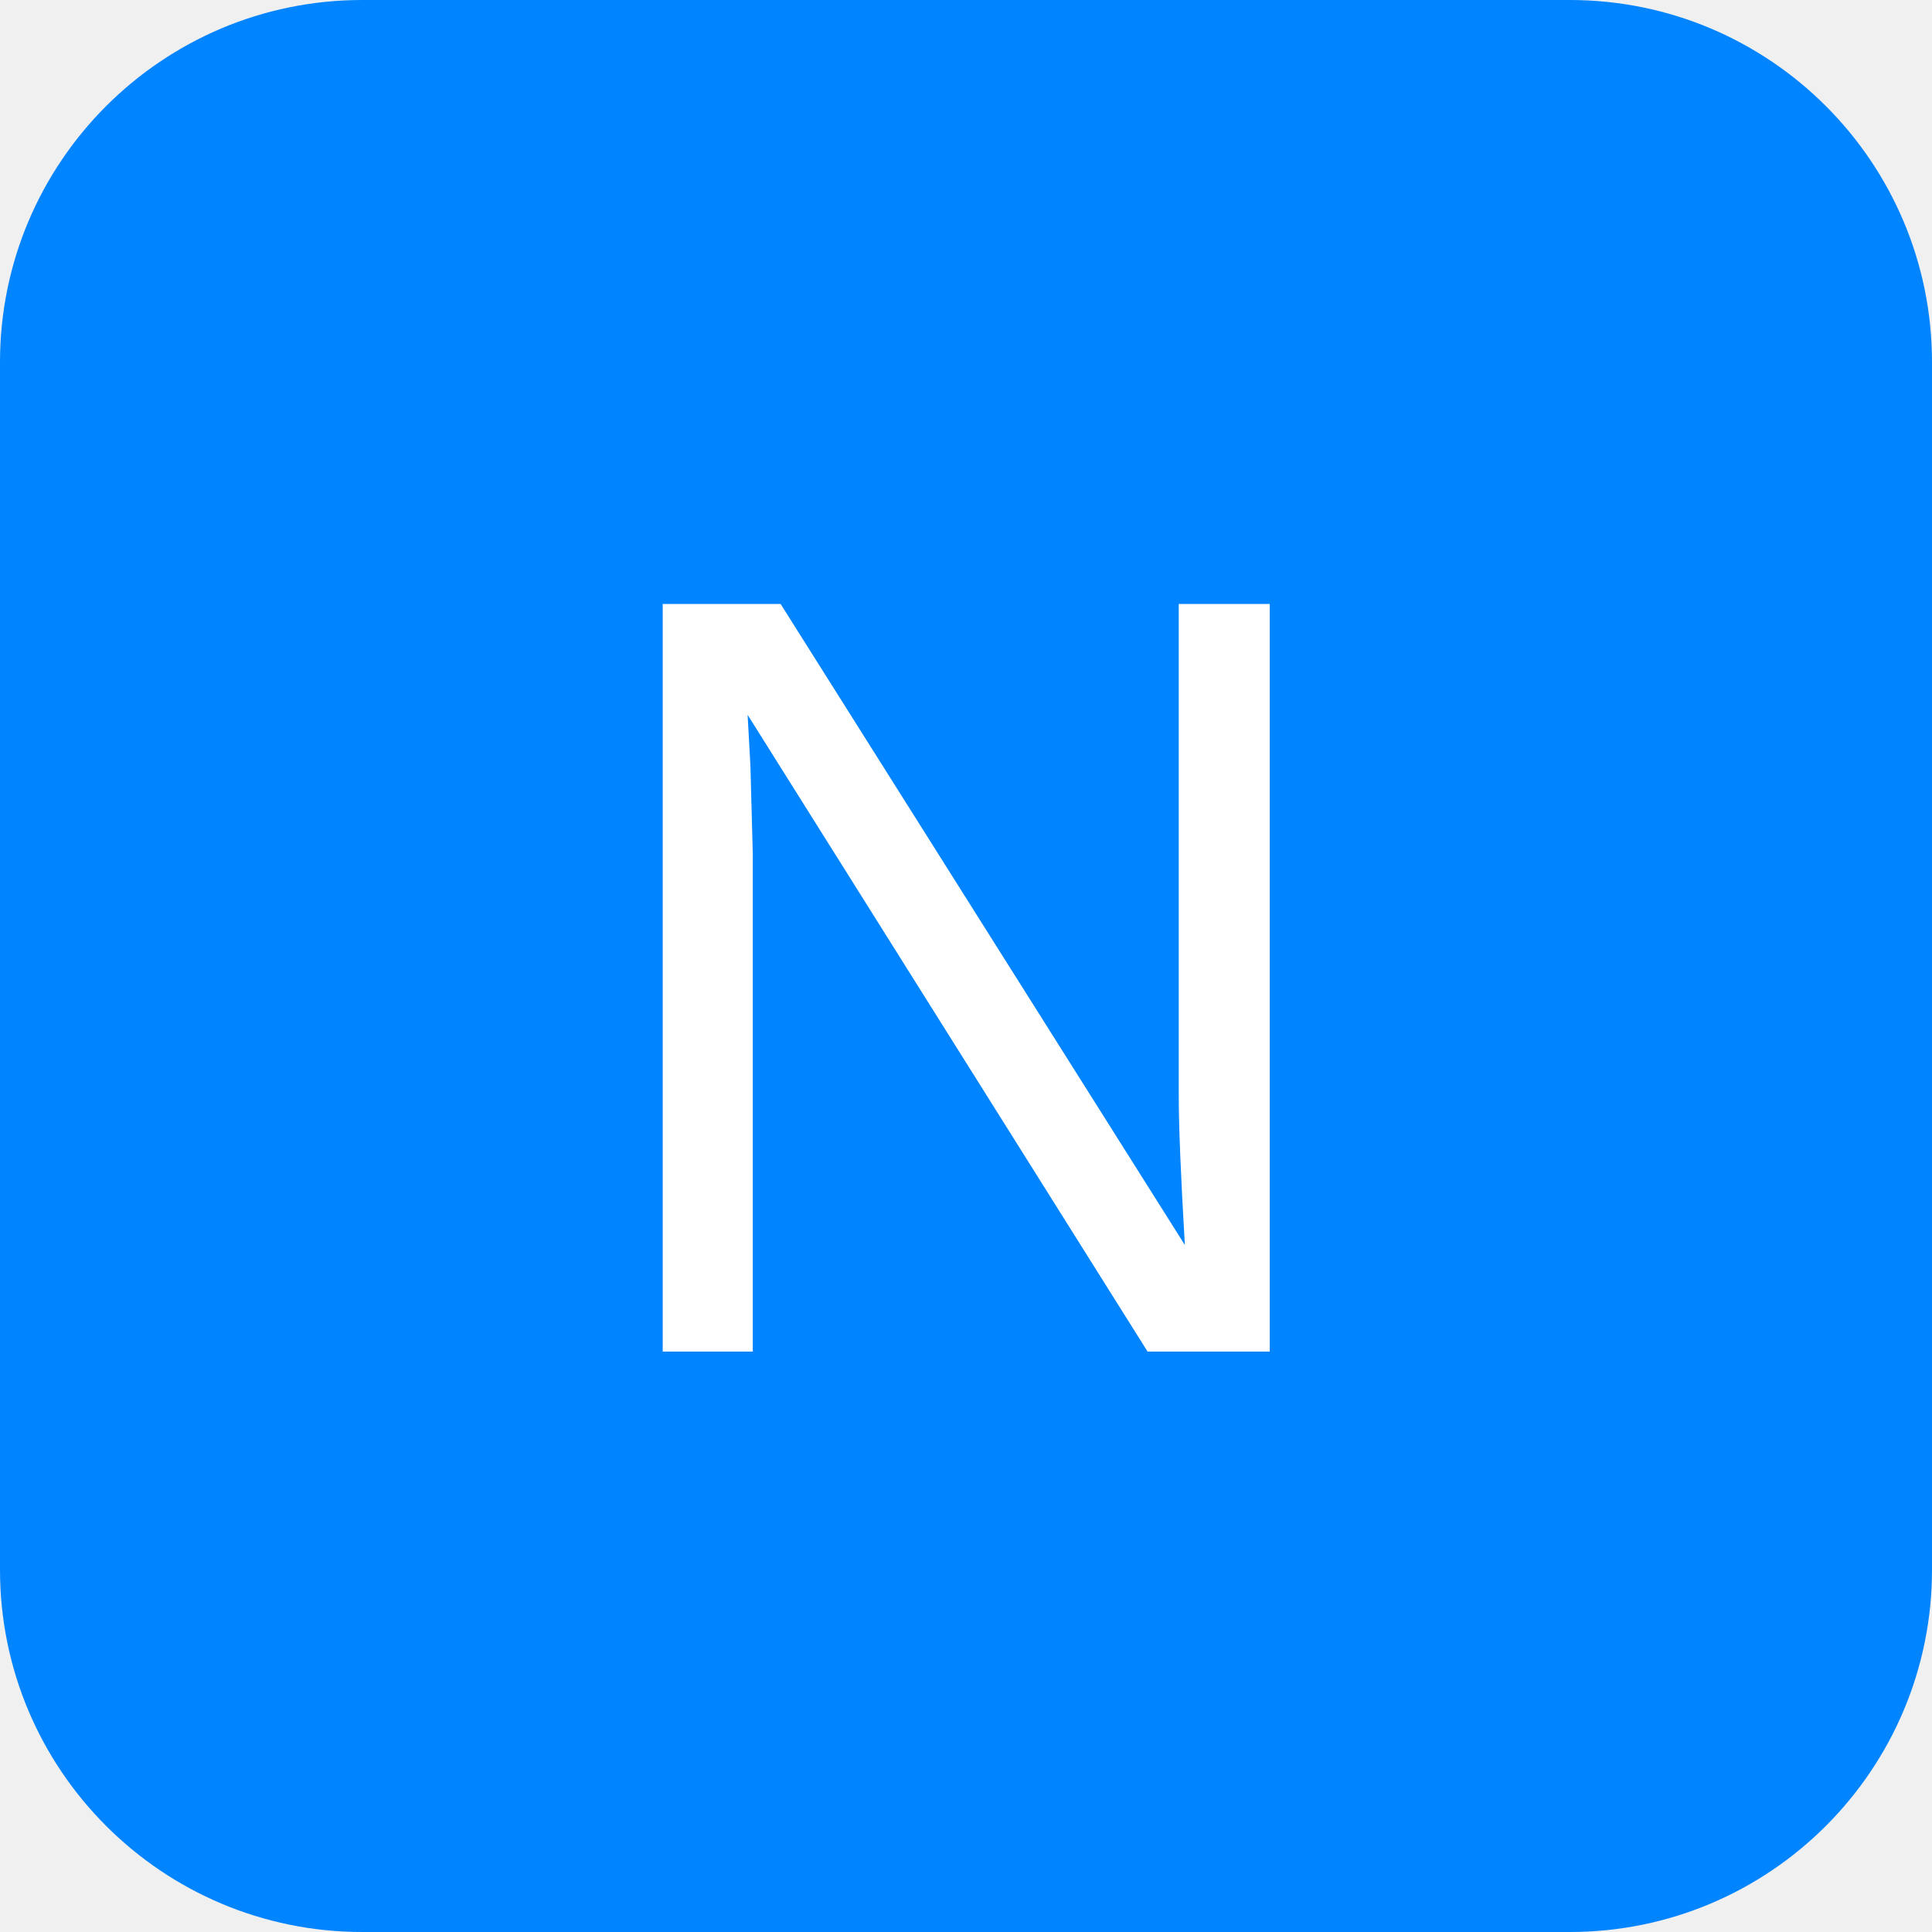
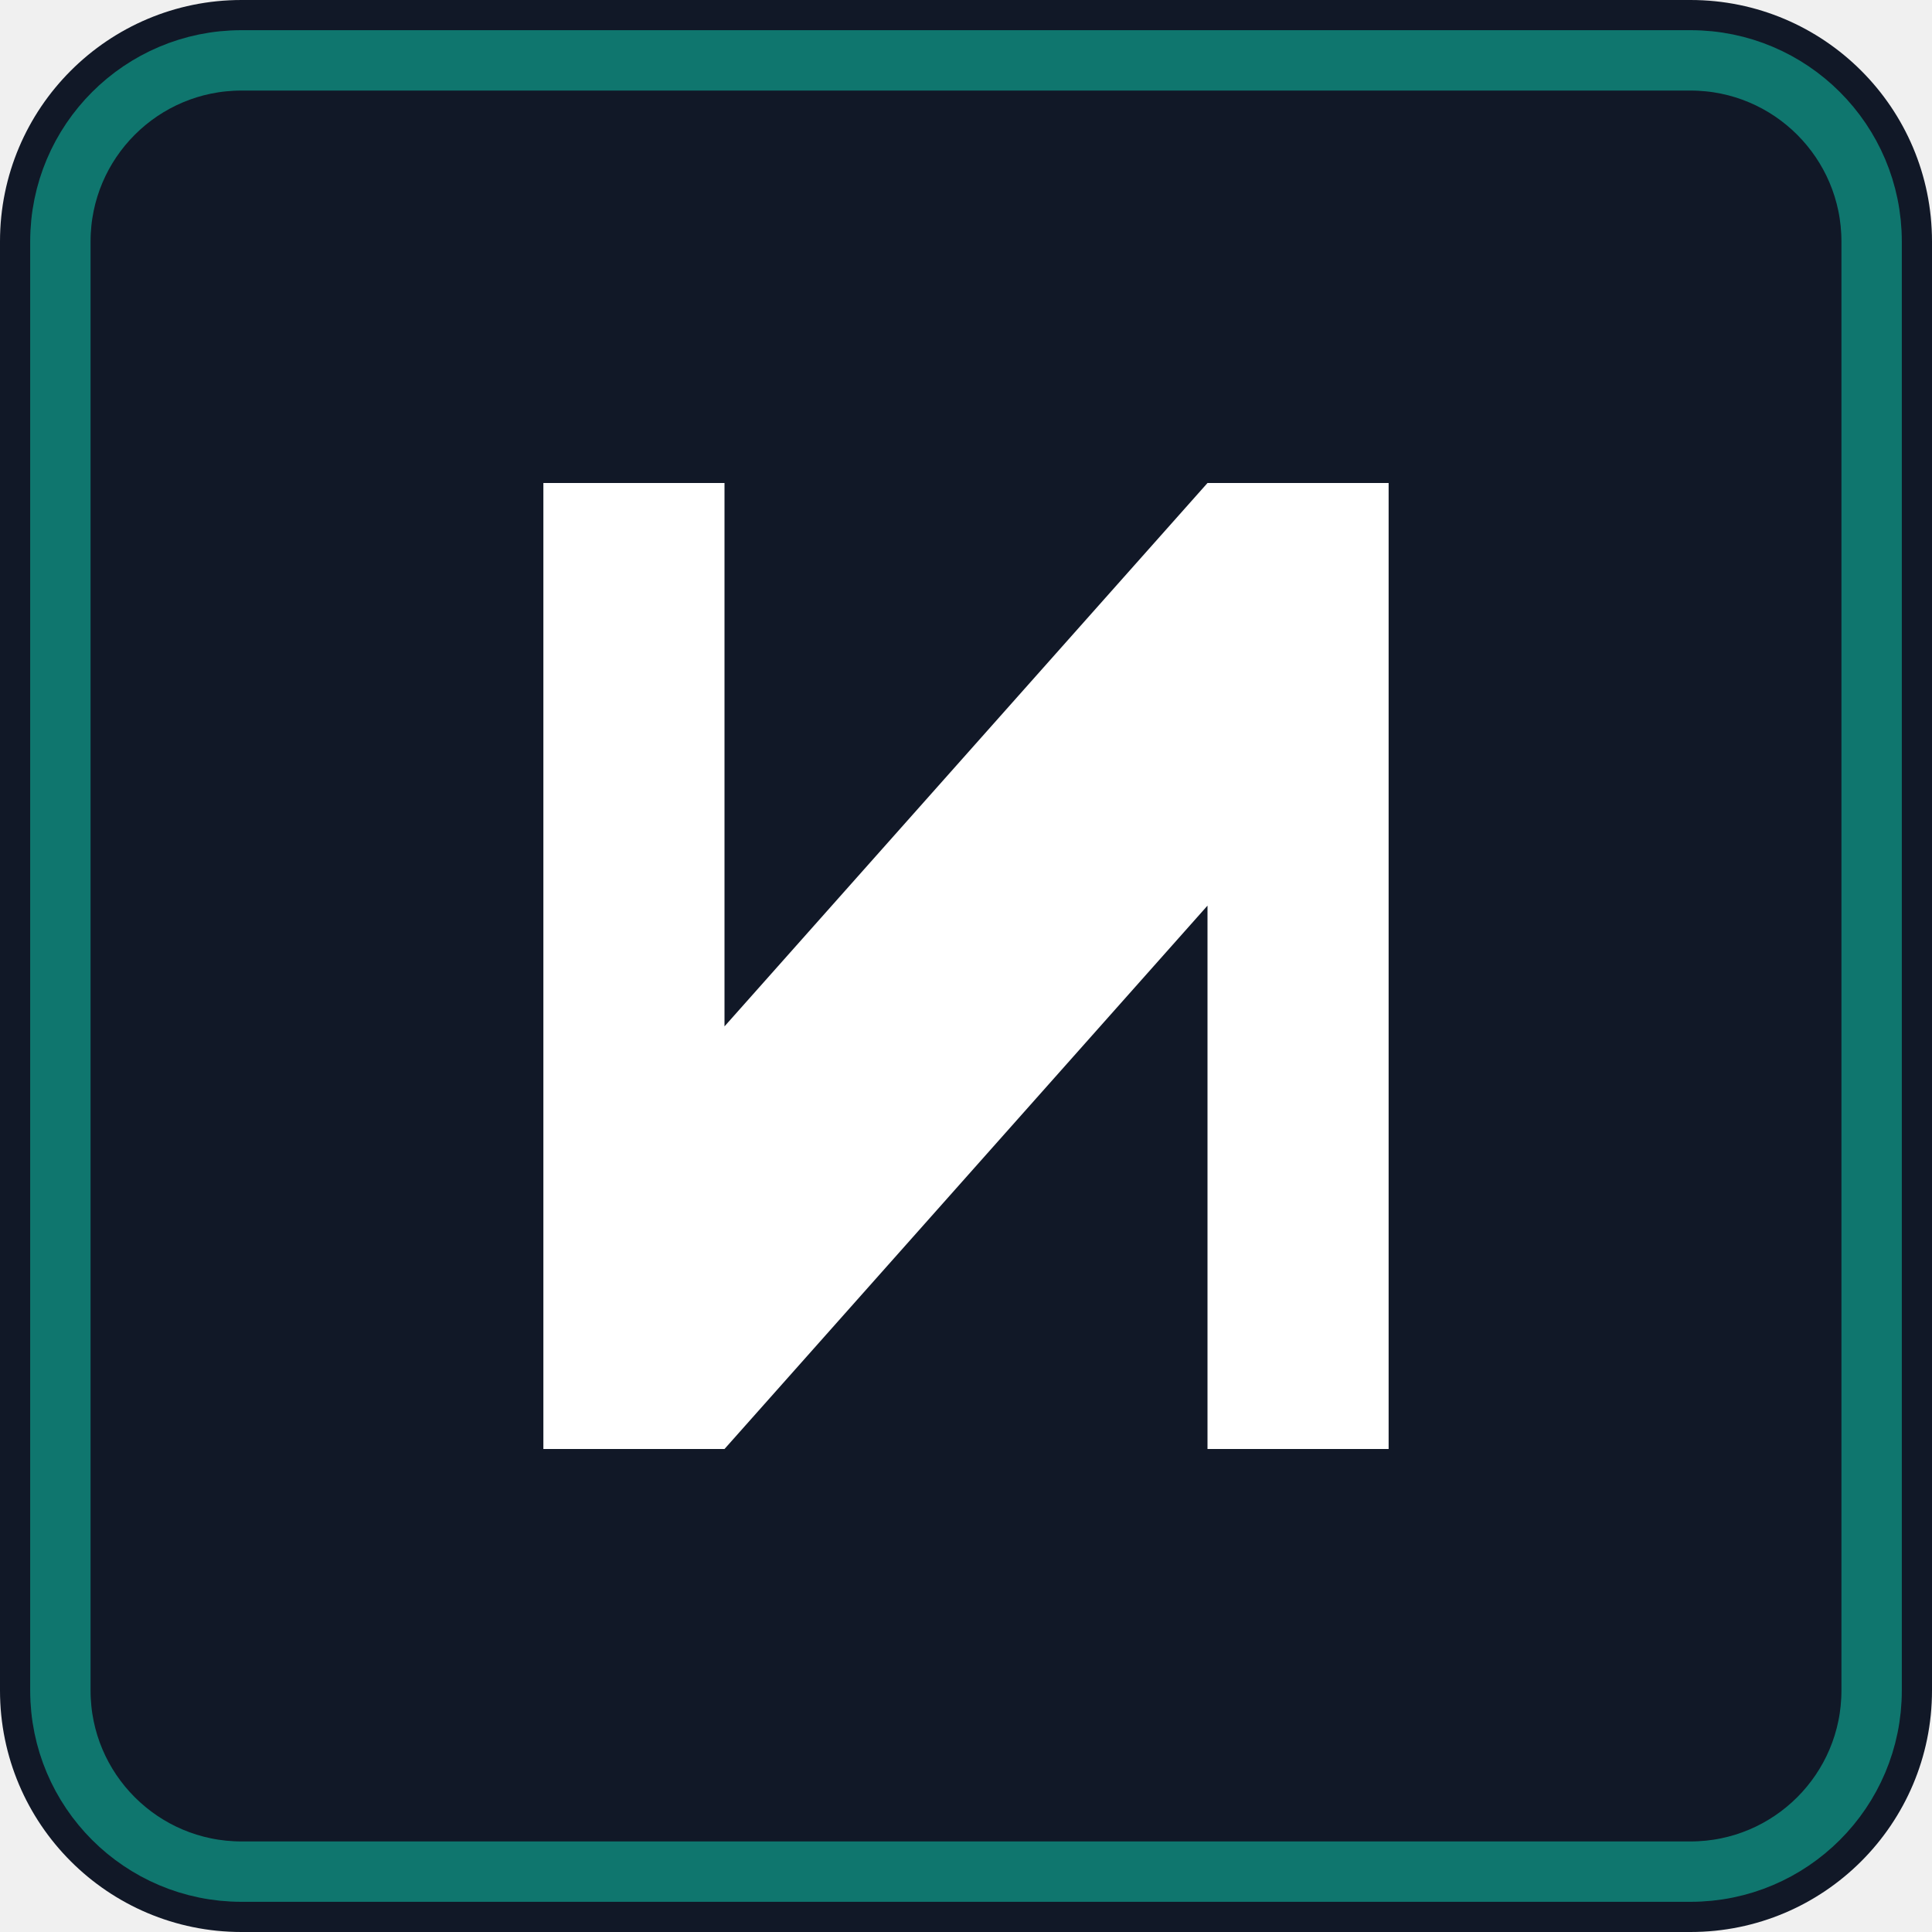
<svg xmlns="http://www.w3.org/2000/svg" width="64" height="64" viewBox="0 0 64 64">
-   <rect width="64" height="64" rx="12" fill="#0084ff" />
-   <text x="50%" y="54%" font-family="Arial, Helvetica, sans-serif" font-size="36" fill="#fff" text-anchor="middle" dominant-baseline="middle">N</text>
+   <rect width="64" height="64" rx="8" fill="#111827" />
+   <rect x="2" y="2" width="60" height="60" rx="6" fill="none" stroke="#0f766e" stroke-width="2" />
+   <path d="M18 16 H24 V34 L40 16 H46 V48 H40 V30 L24 48 H18 Z" fill="#ffffff" />
</svg>
